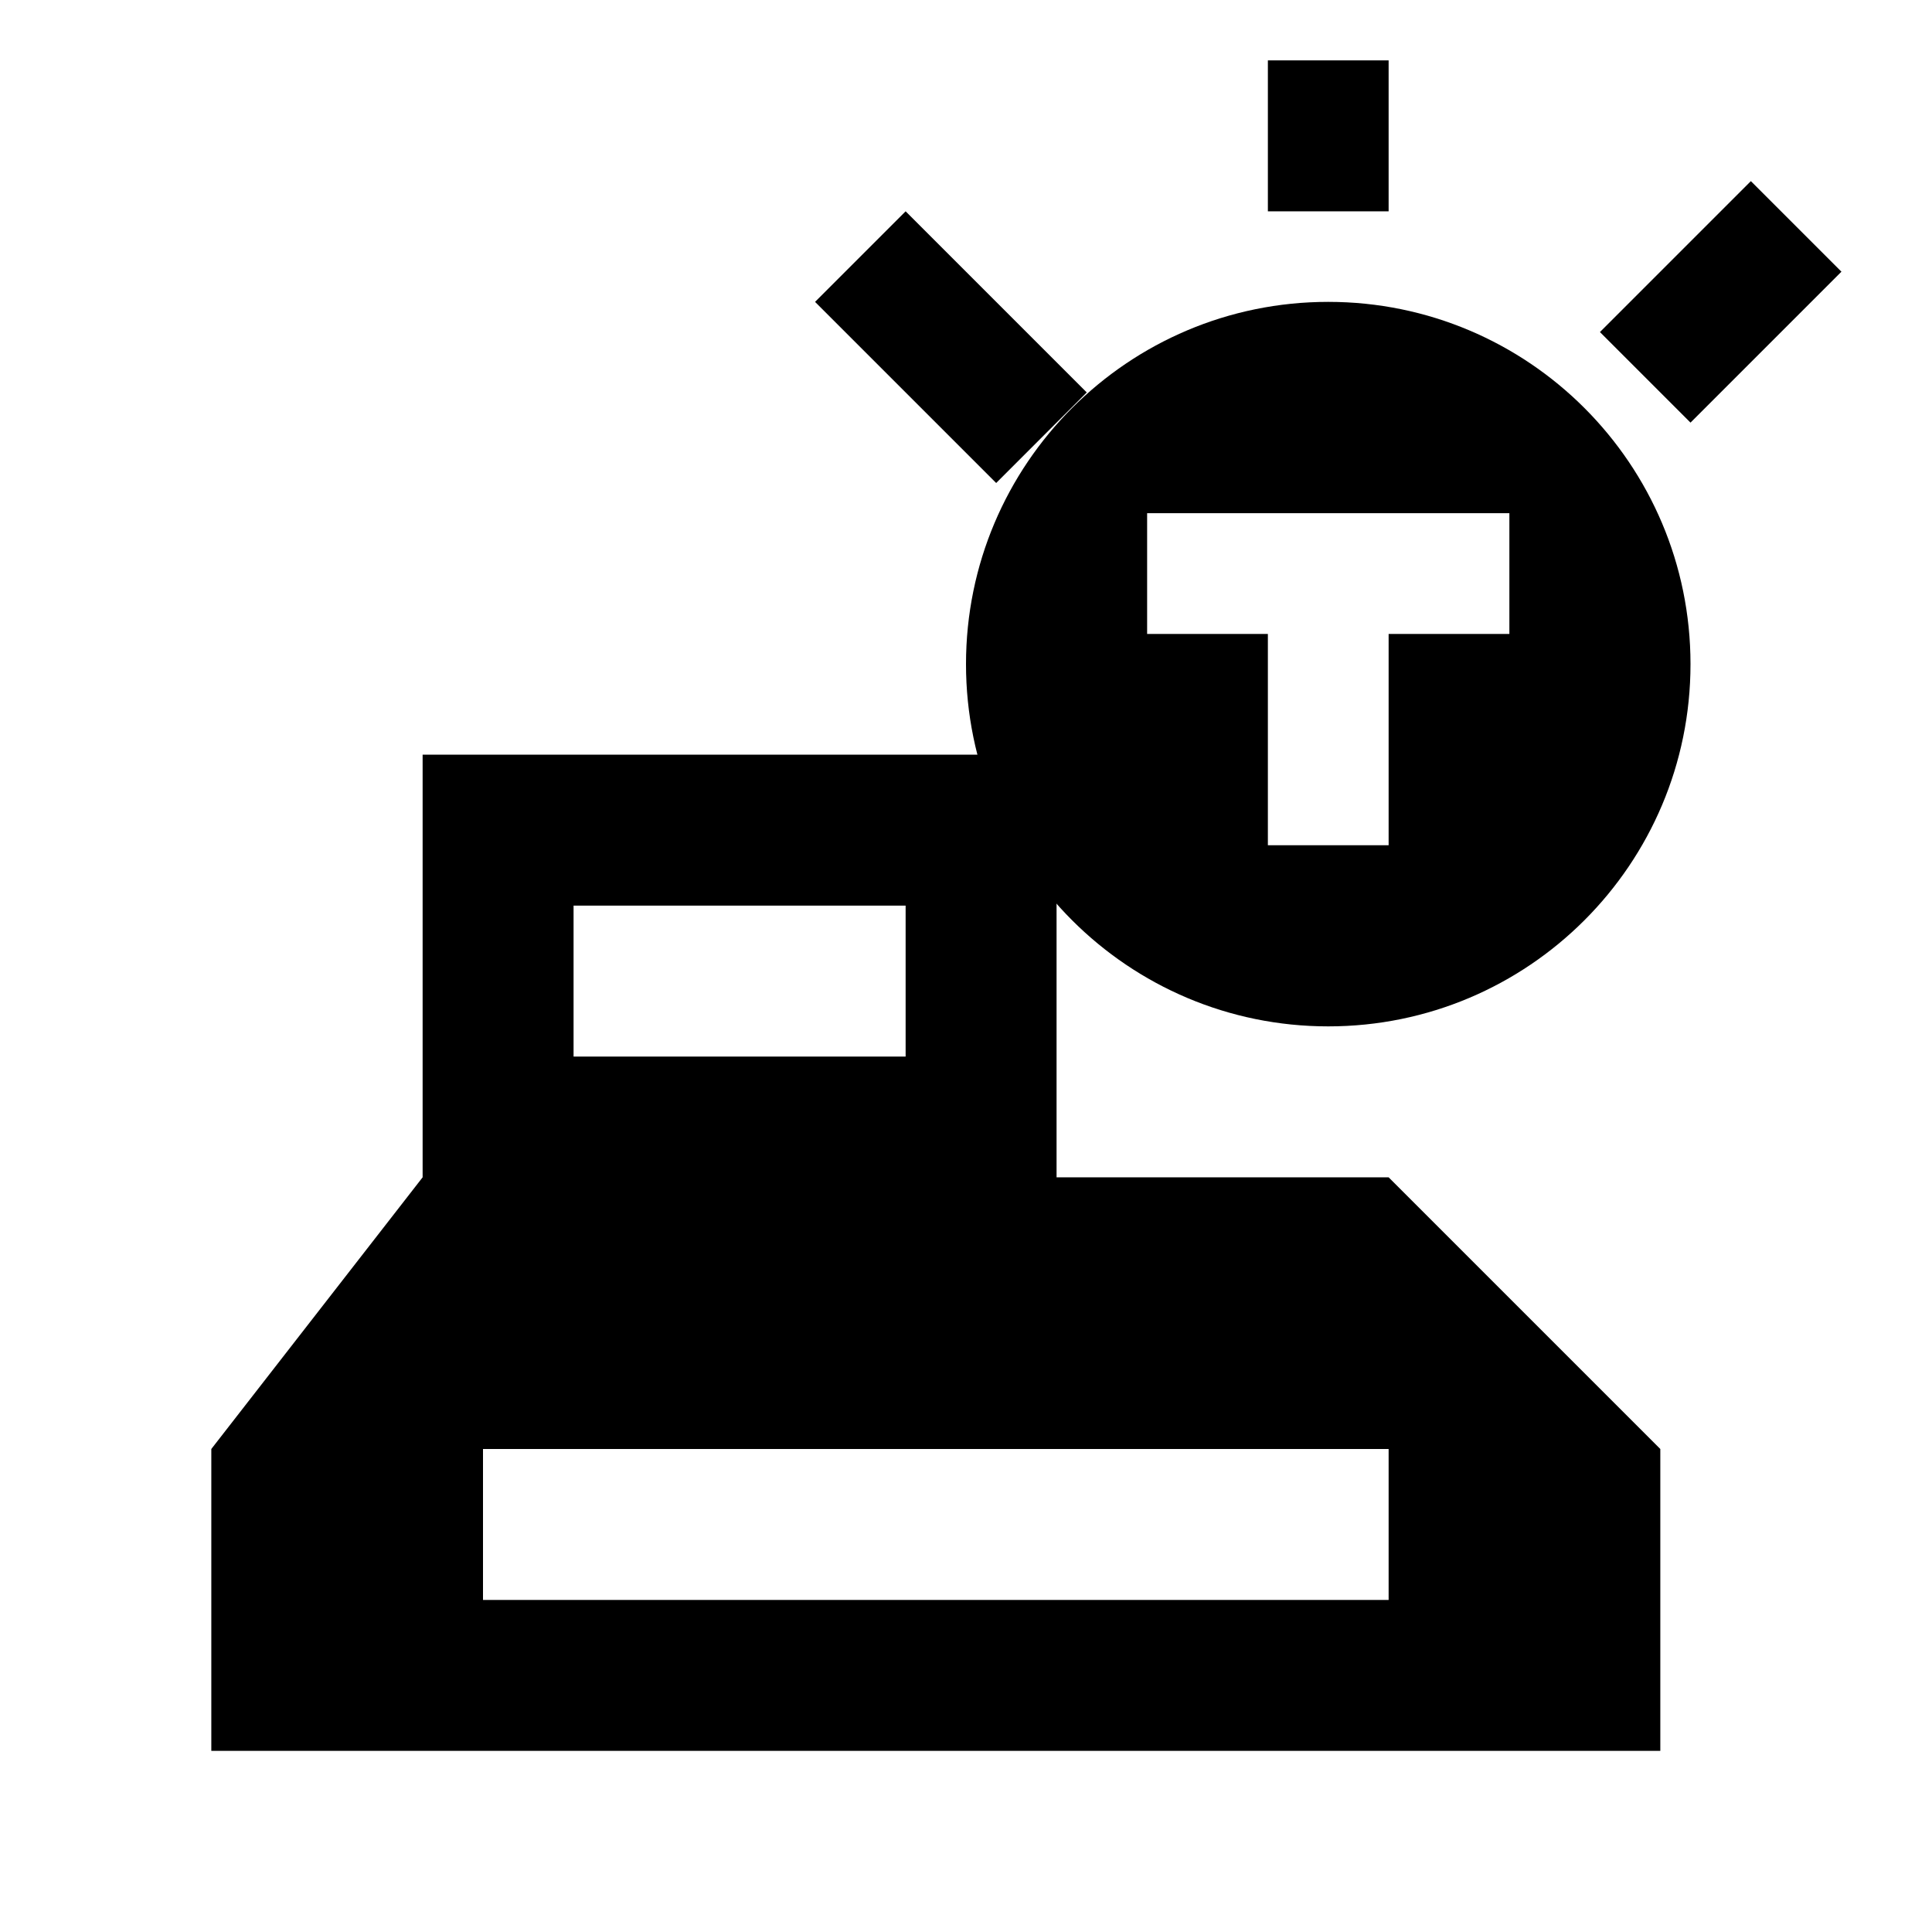
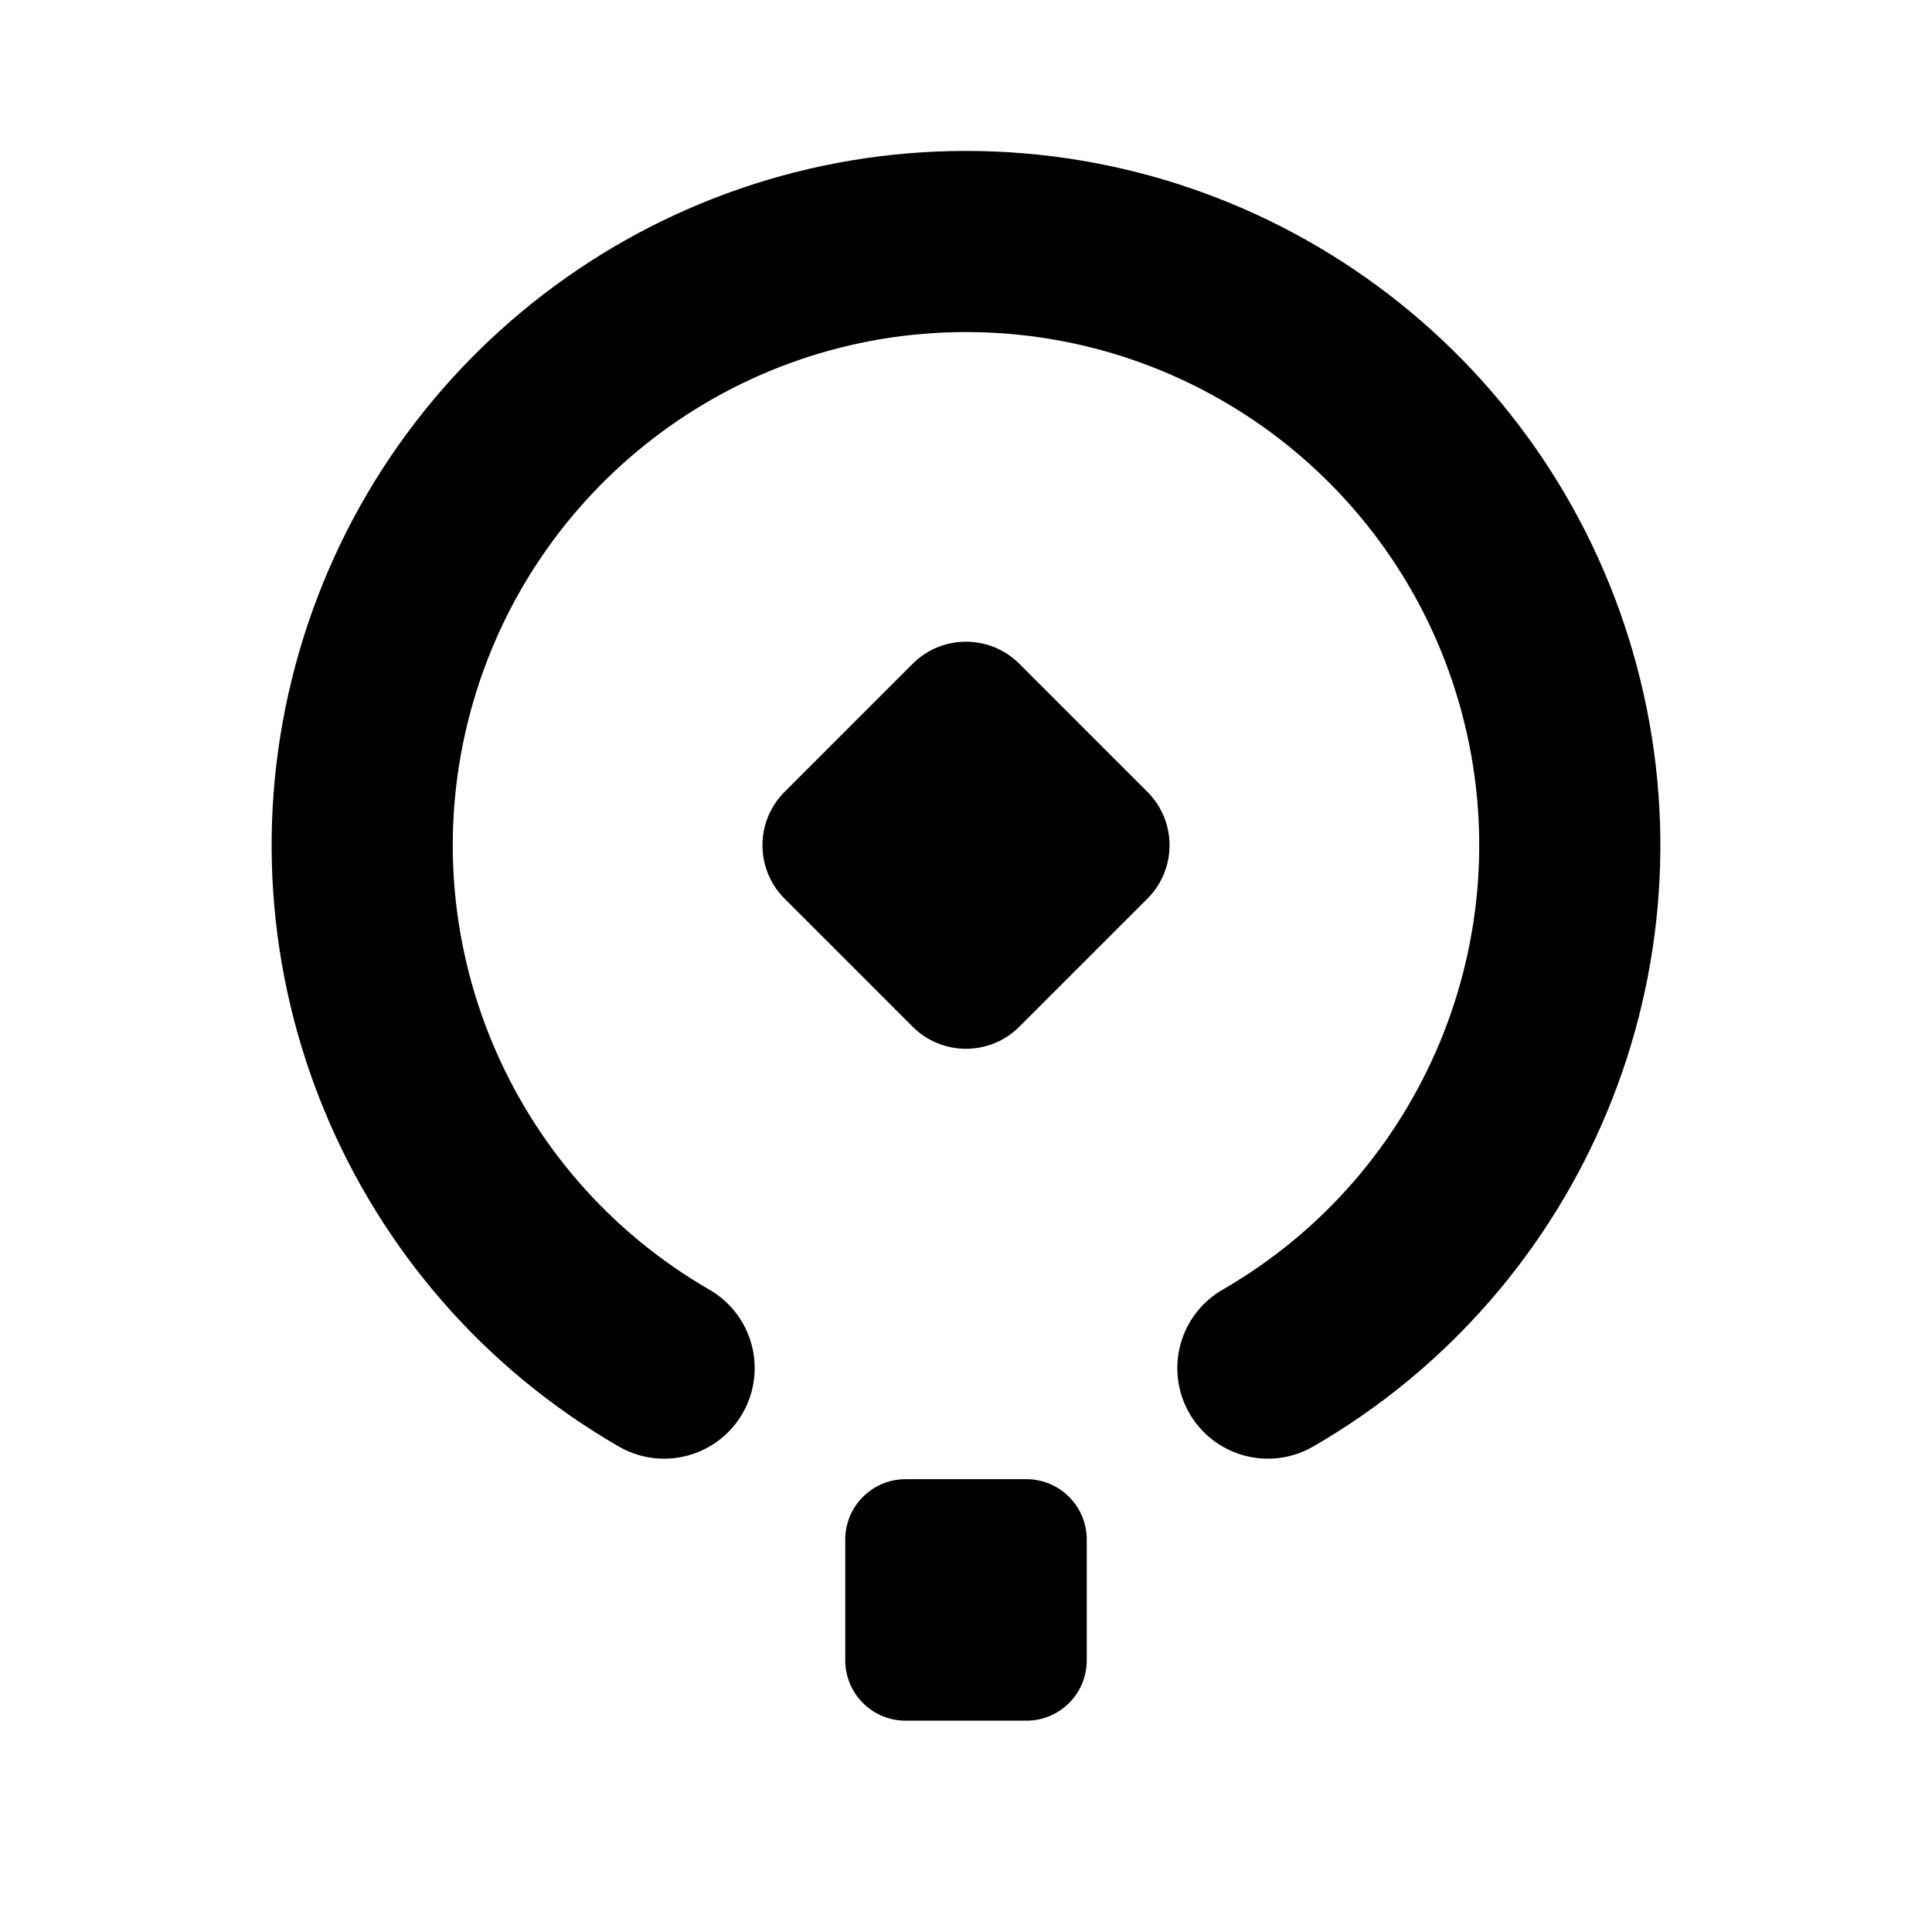
- <svg xmlns="http://www.w3.org/2000/svg" viewBox="0 0 64 64" fill="#000000">
-   <path fill-rule="evenodd" d="M14 25h21v14h11l9 9v10H7V48l7-9V25Zm5 5v5h11v-5H19Zm-3 18v5h30v-5H16Z" />
-   <path fill-rule="evenodd" d="M44 10a12 12 0 1 1 0 24 12 12 0 0 1 0-24Zm-6 7v4h4v7h4v-7h4v-4H38Z" />
-   <path d="m27 10 3-3 6 6-3 3-6-6ZM42 2h4v5h-4V2Zm11 9 5-5 3 3-5 5-3-3Z" />
+ <svg xmlns="http://www.w3.org/2000/svg" width="128" height="128" viewBox="0 0 128 128" fill="currentColor">
+   <path d="M44 90.641a40 40 0 1 1 40 0" fill="none" stroke="currentColor" stroke-width="12" stroke-linecap="round" />
+   <rect x="53" y="45" width="22" height="22" rx="5" transform="rotate(45 64 56)" />
+   <rect x="56" y="98" width="16" height="16" rx="4" />
</svg>
